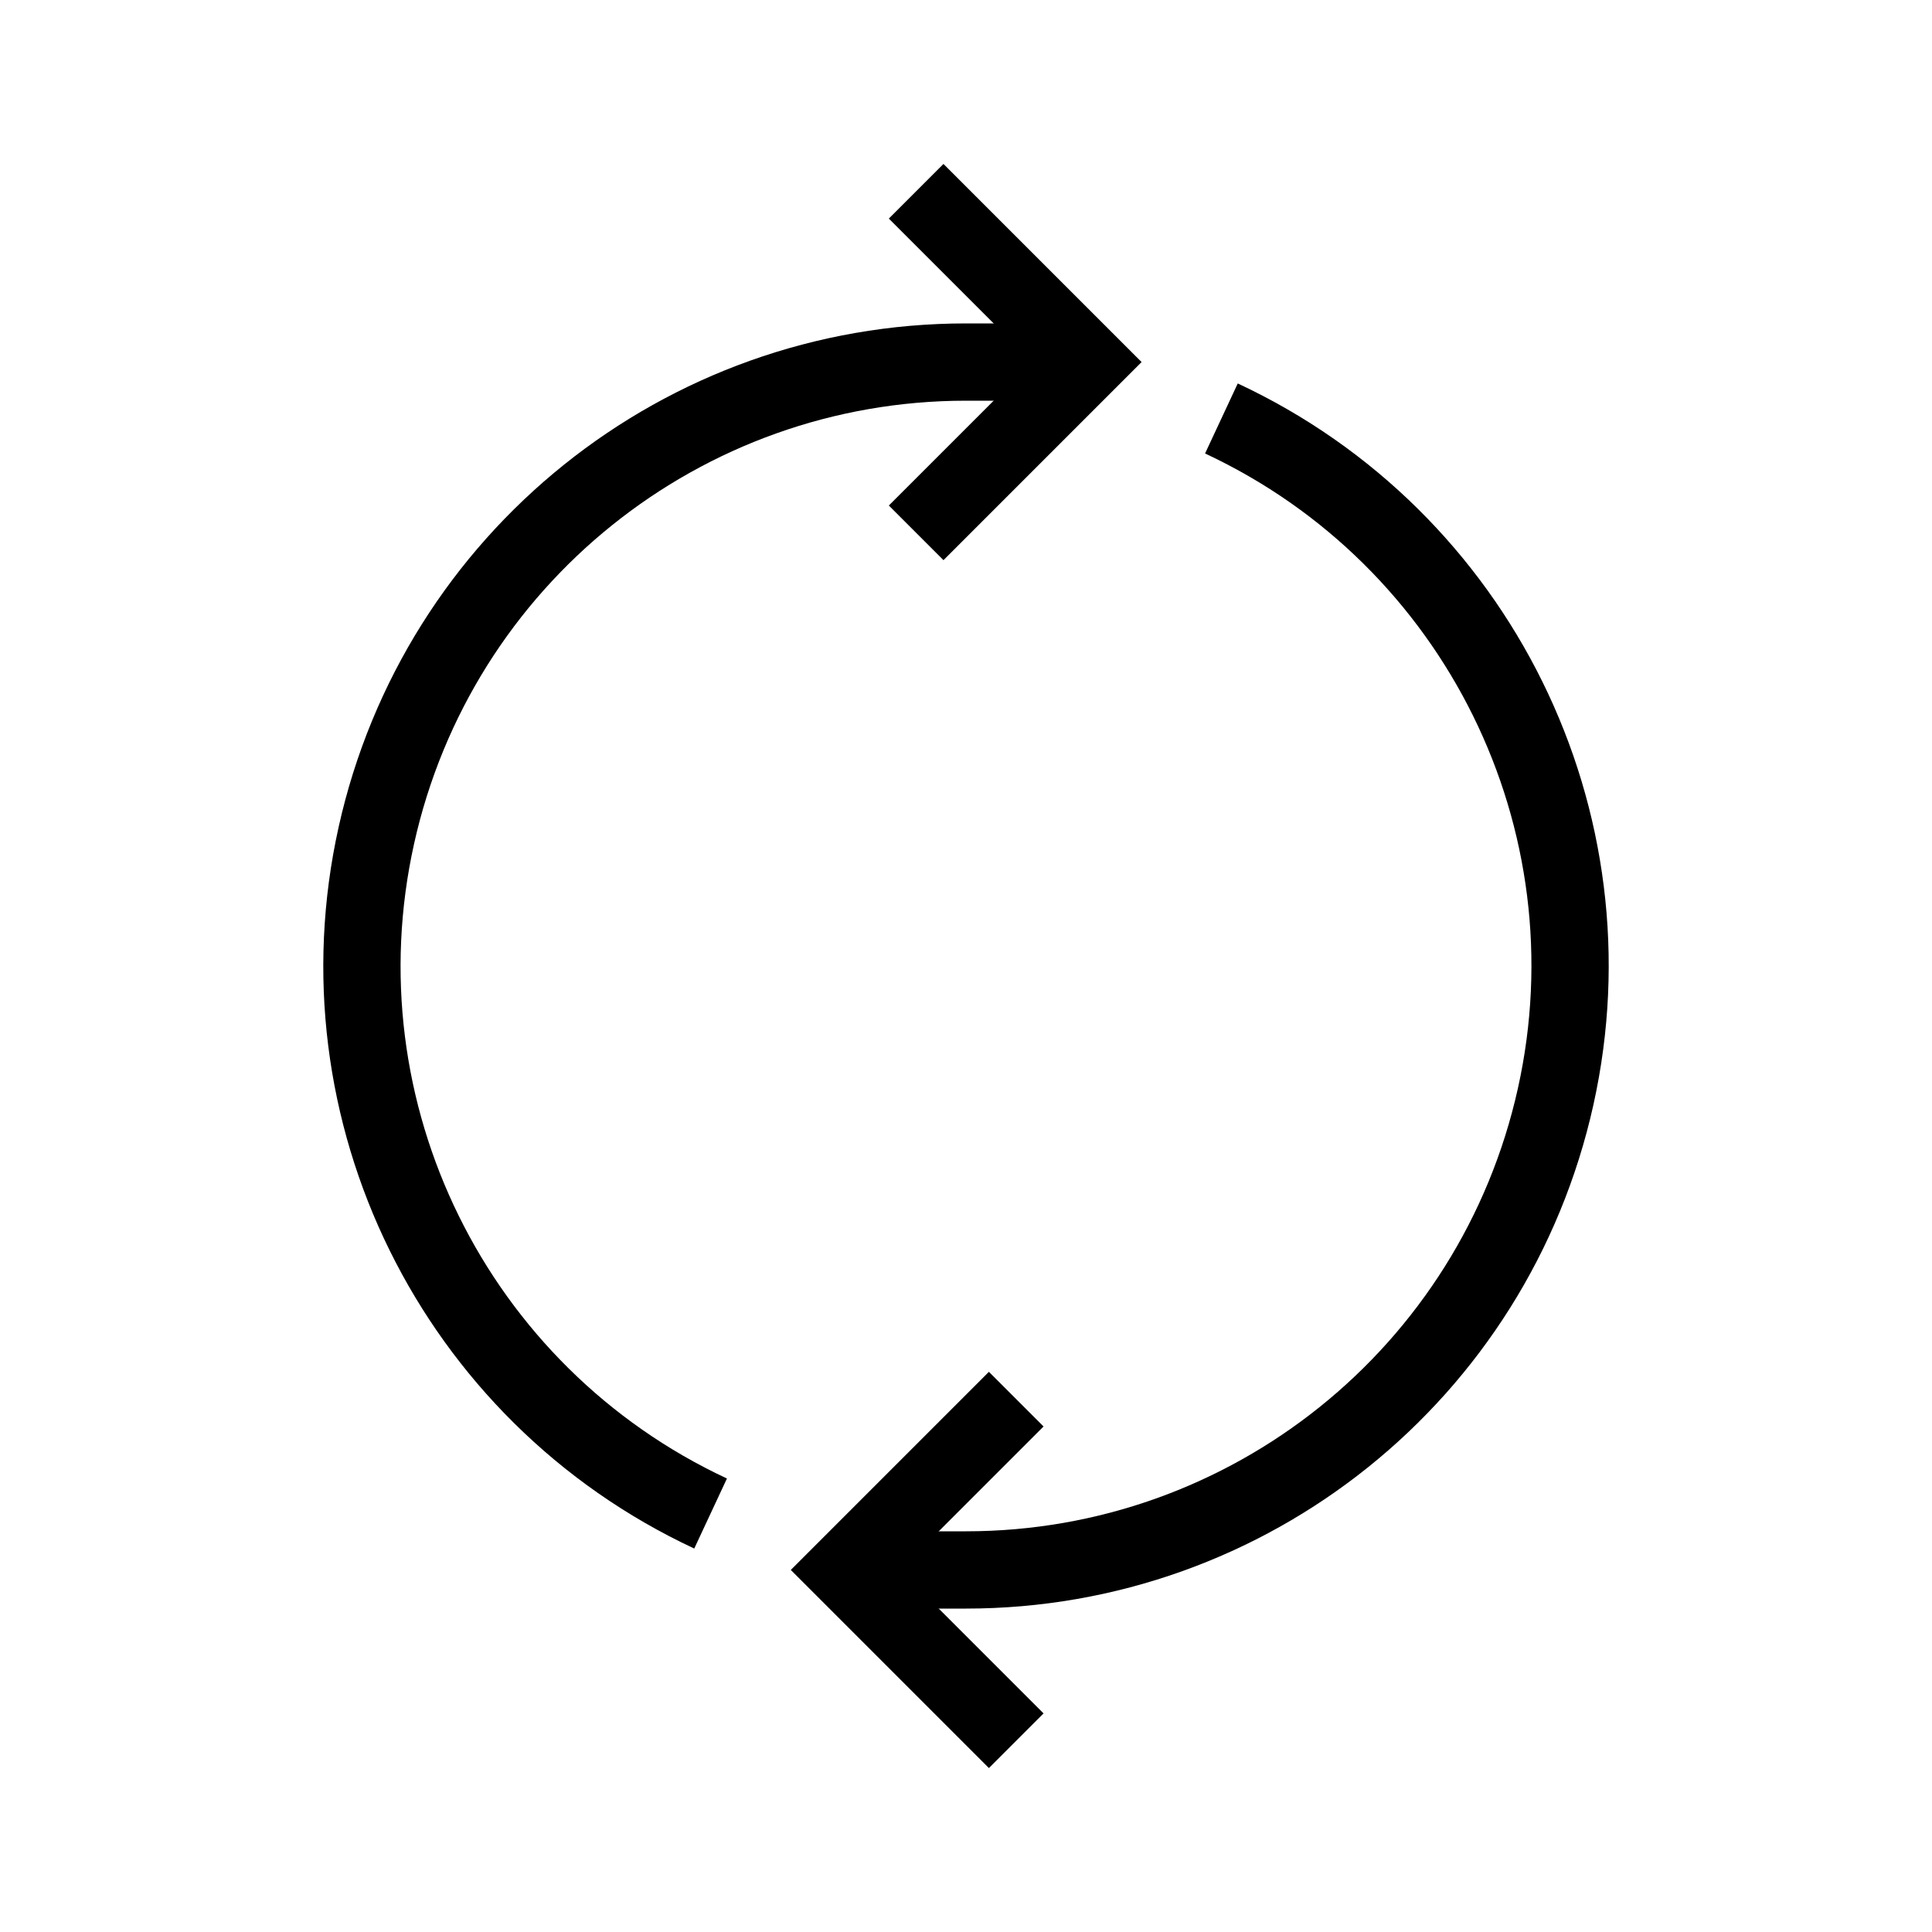
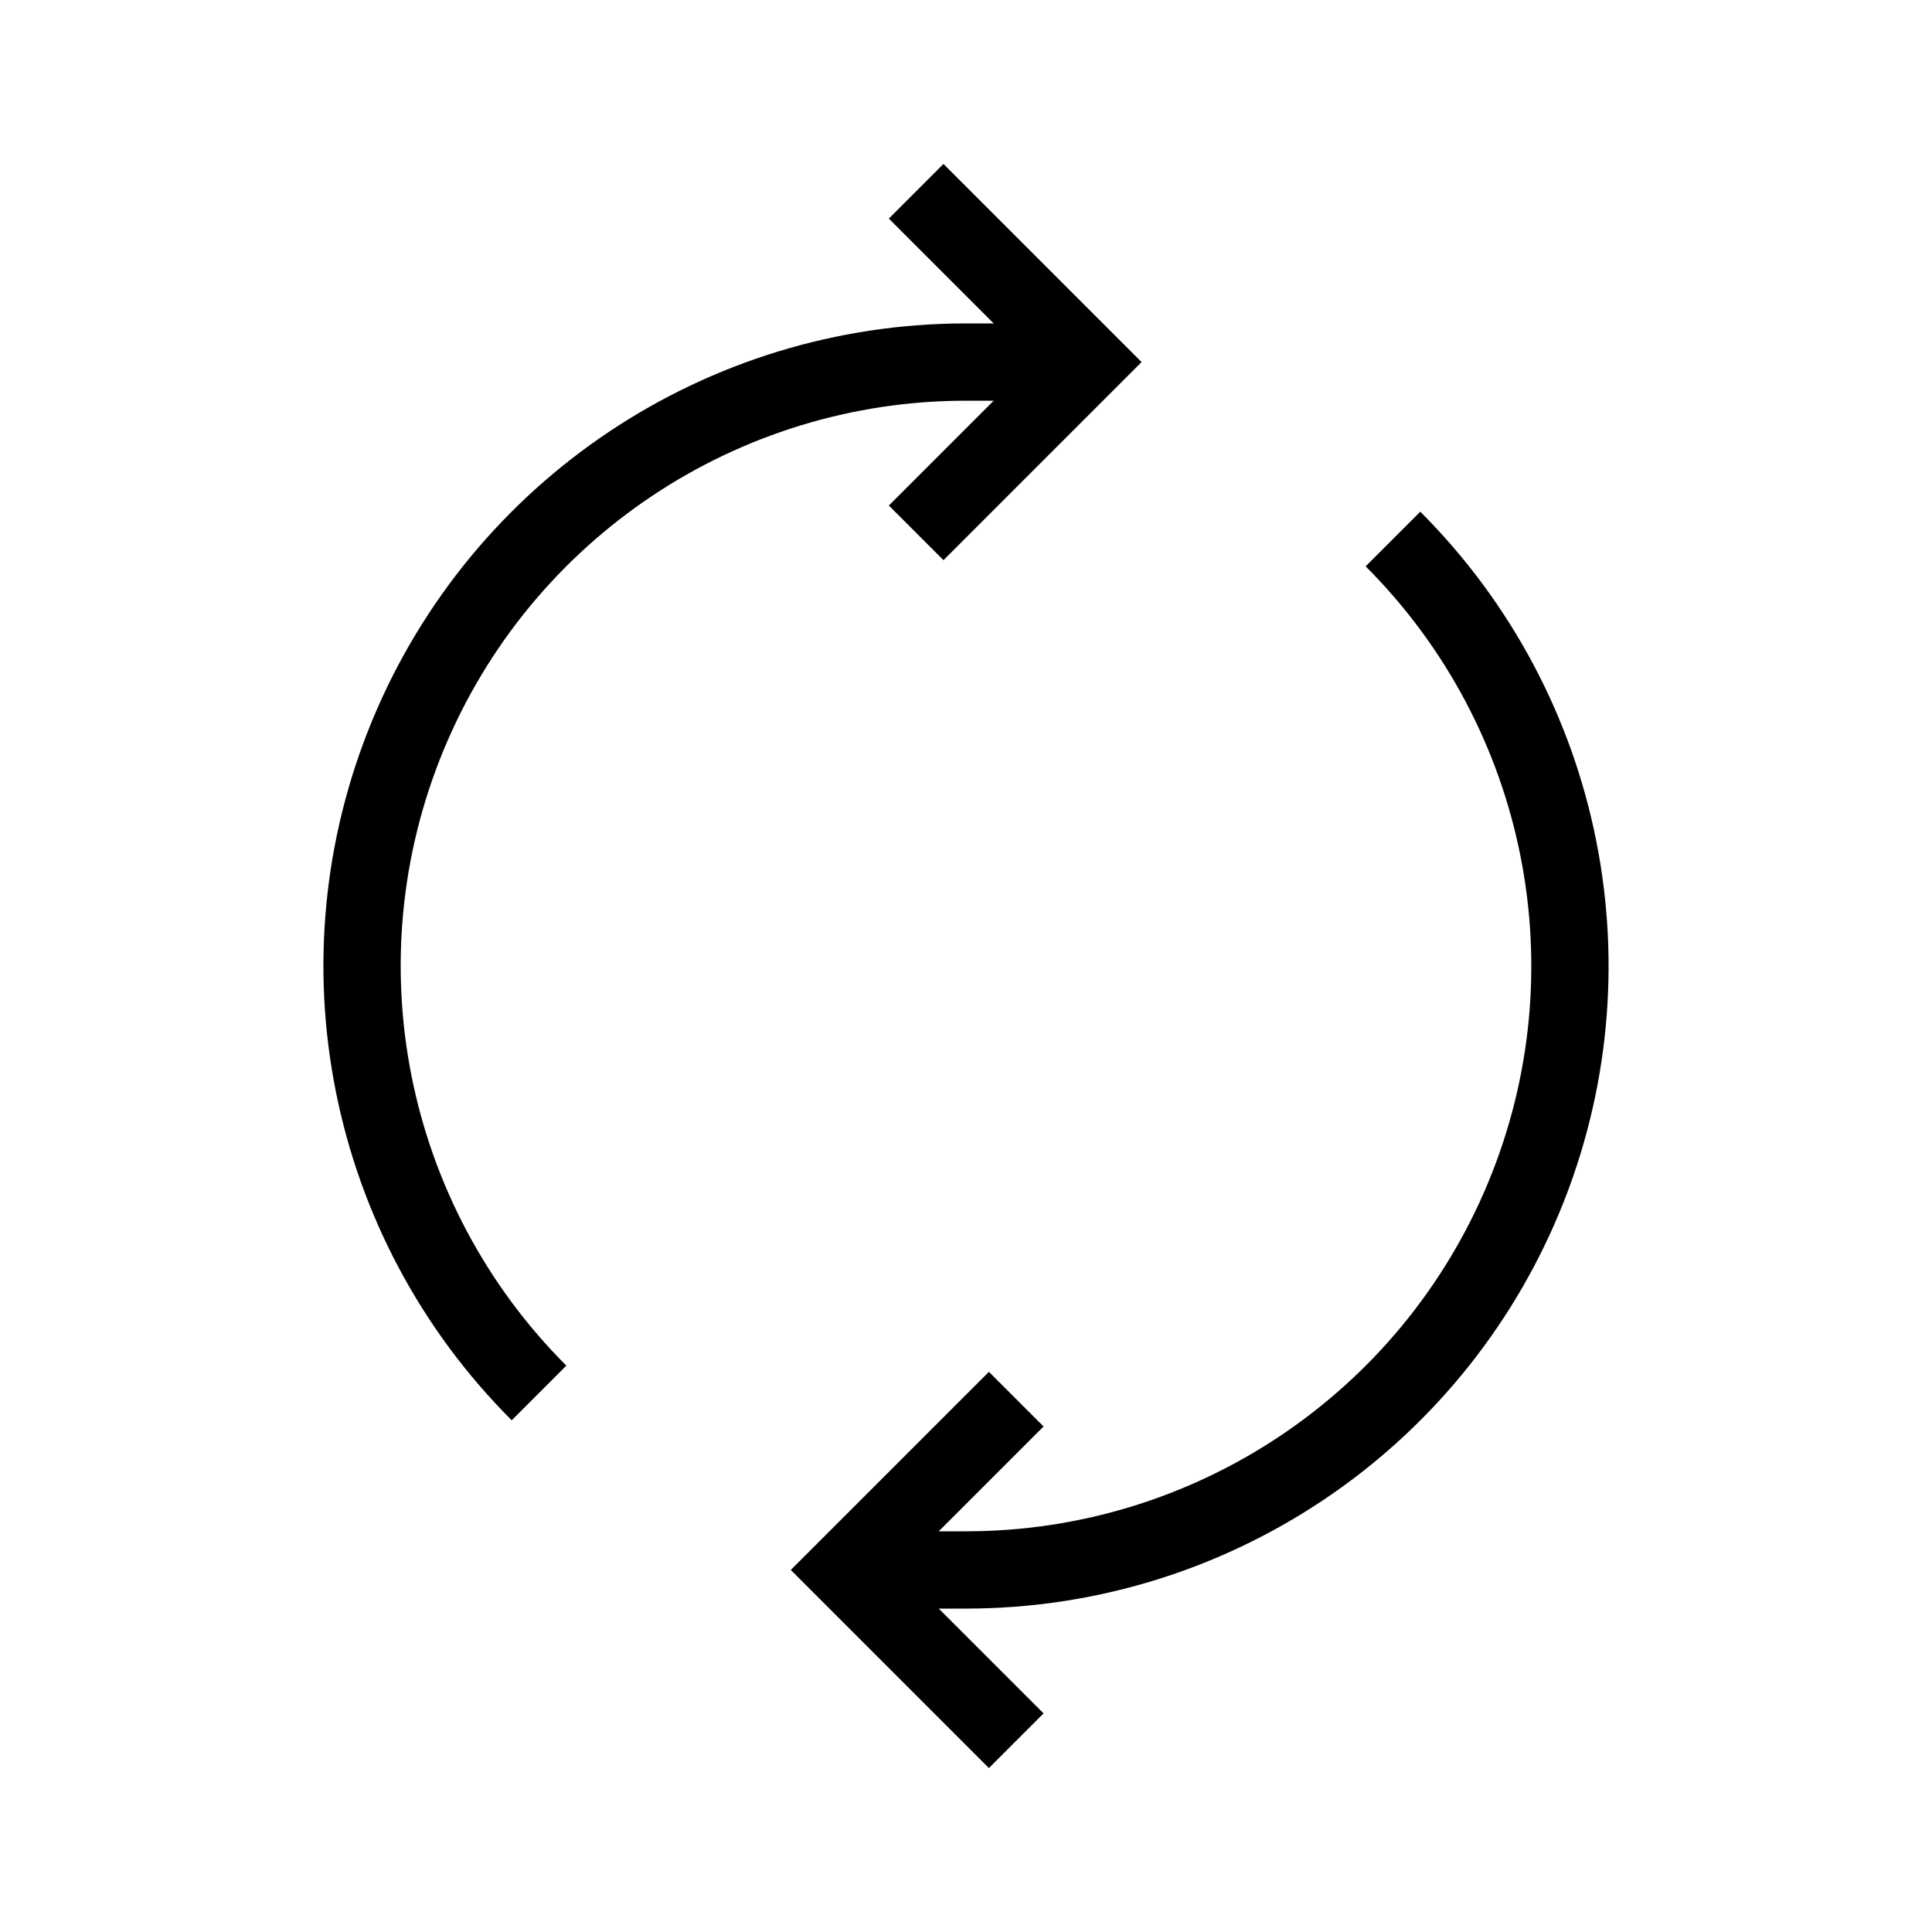
<svg xmlns="http://www.w3.org/2000/svg" viewBox="0 0 50 50" version="1.1">
  <g>
-     <path d="M18.39 39.17C11.75 36.07 8.15 28.77 9.74 21.62C11.33 14.46 17.67 9.37 25 9.37L28.13 9.37" stroke="currentColor" stroke-width="2" stroke-opacity="1" fill-opacity="0" />
+     <path d="M13.95 36.05C9.48 31.58 8.14 24.86 10.56 19.02C12.98 13.18 18.68 9.37 25 9.37L28.13 9.37" stroke="currentColor" stroke-width="2" stroke-opacity="1" fill-opacity="0" />
    <path d="M23.71 13.79L28.13 9.37L23.71 4.95" stroke="currentColor" stroke-width="2" stroke-opacity="1" fill-opacity="0" />
-     <path d="M31.61 10.83C38.25 13.93 41.85 21.23 40.26 28.38C38.67 35.54 32.33 40.63 25 40.63L21.88 40.63" stroke="currentColor" stroke-width="2" stroke-opacity="1" fill-opacity="0" />
+     <path d="M36.05 13.95C40.52 18.42 41.86 25.14 39.44 30.98C37.02 36.82 31.32 40.63 25 40.63L21.88 40.63" stroke="currentColor" stroke-width="2" stroke-opacity="1" fill-opacity="0" />
    <path d="M26.3 36.21L21.88 40.63L26.3 45.05" stroke="currentColor" stroke-width="2" stroke-opacity="1" fill-opacity="0" />
  </g>
</svg>
